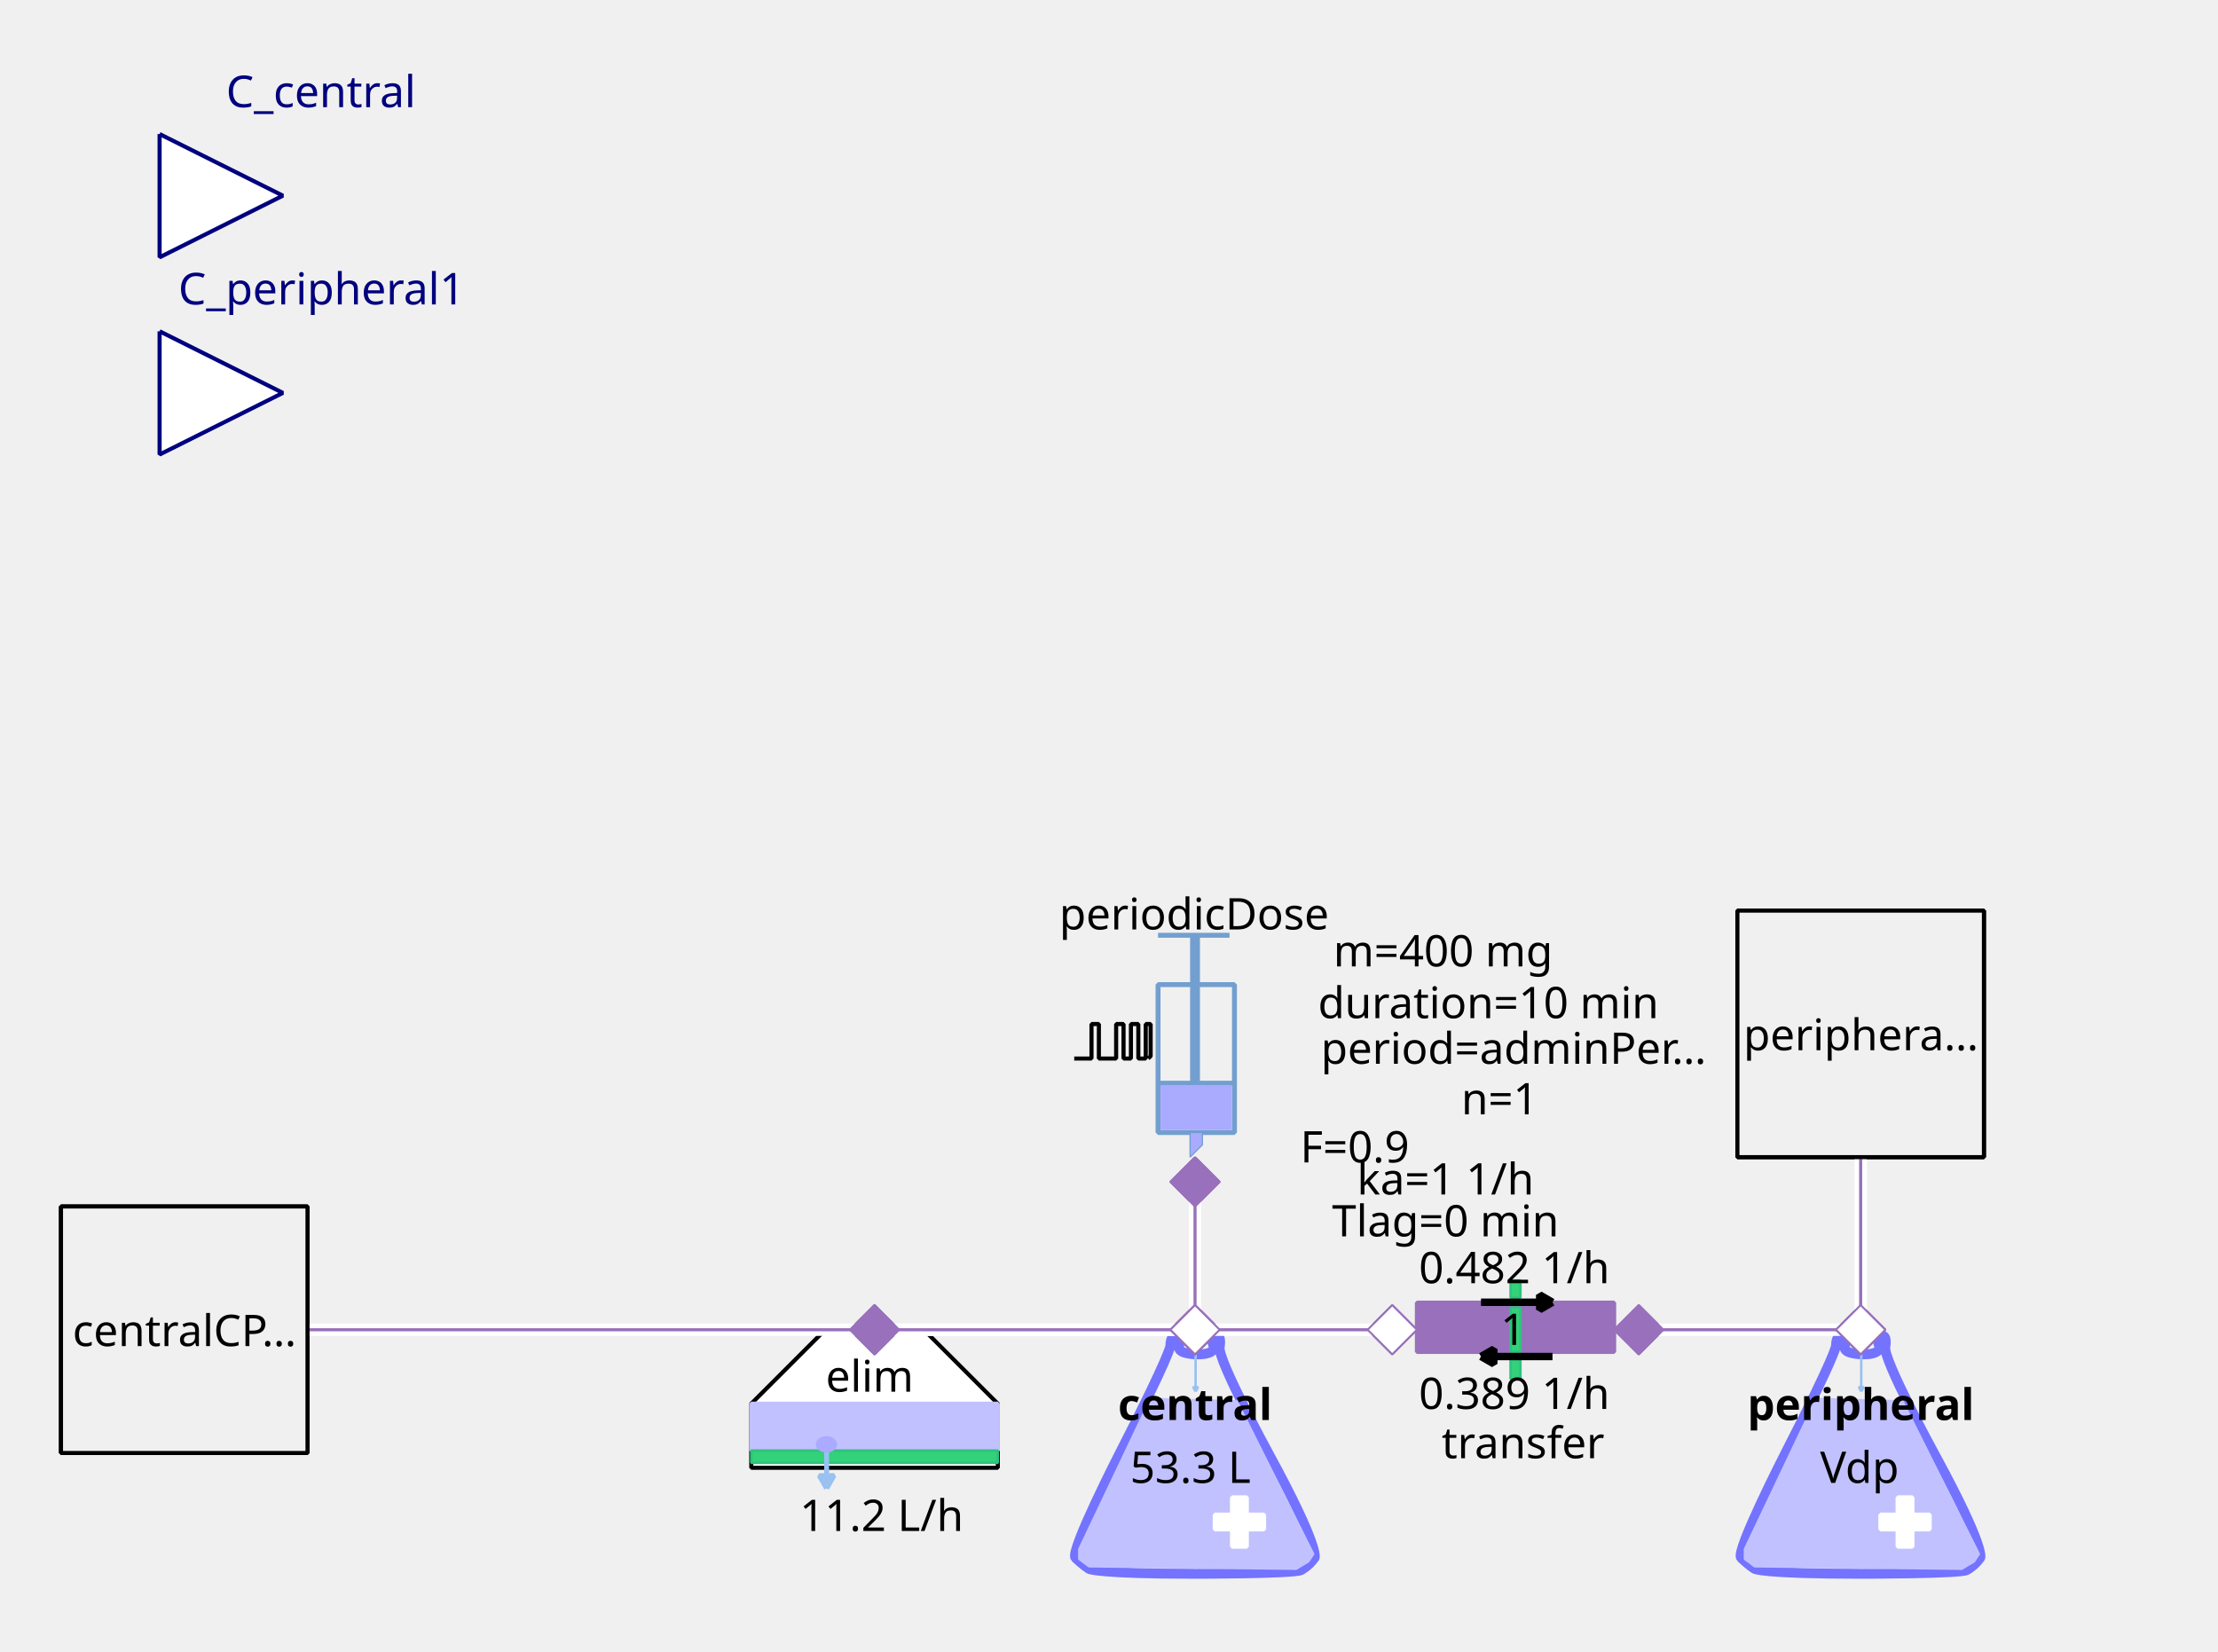
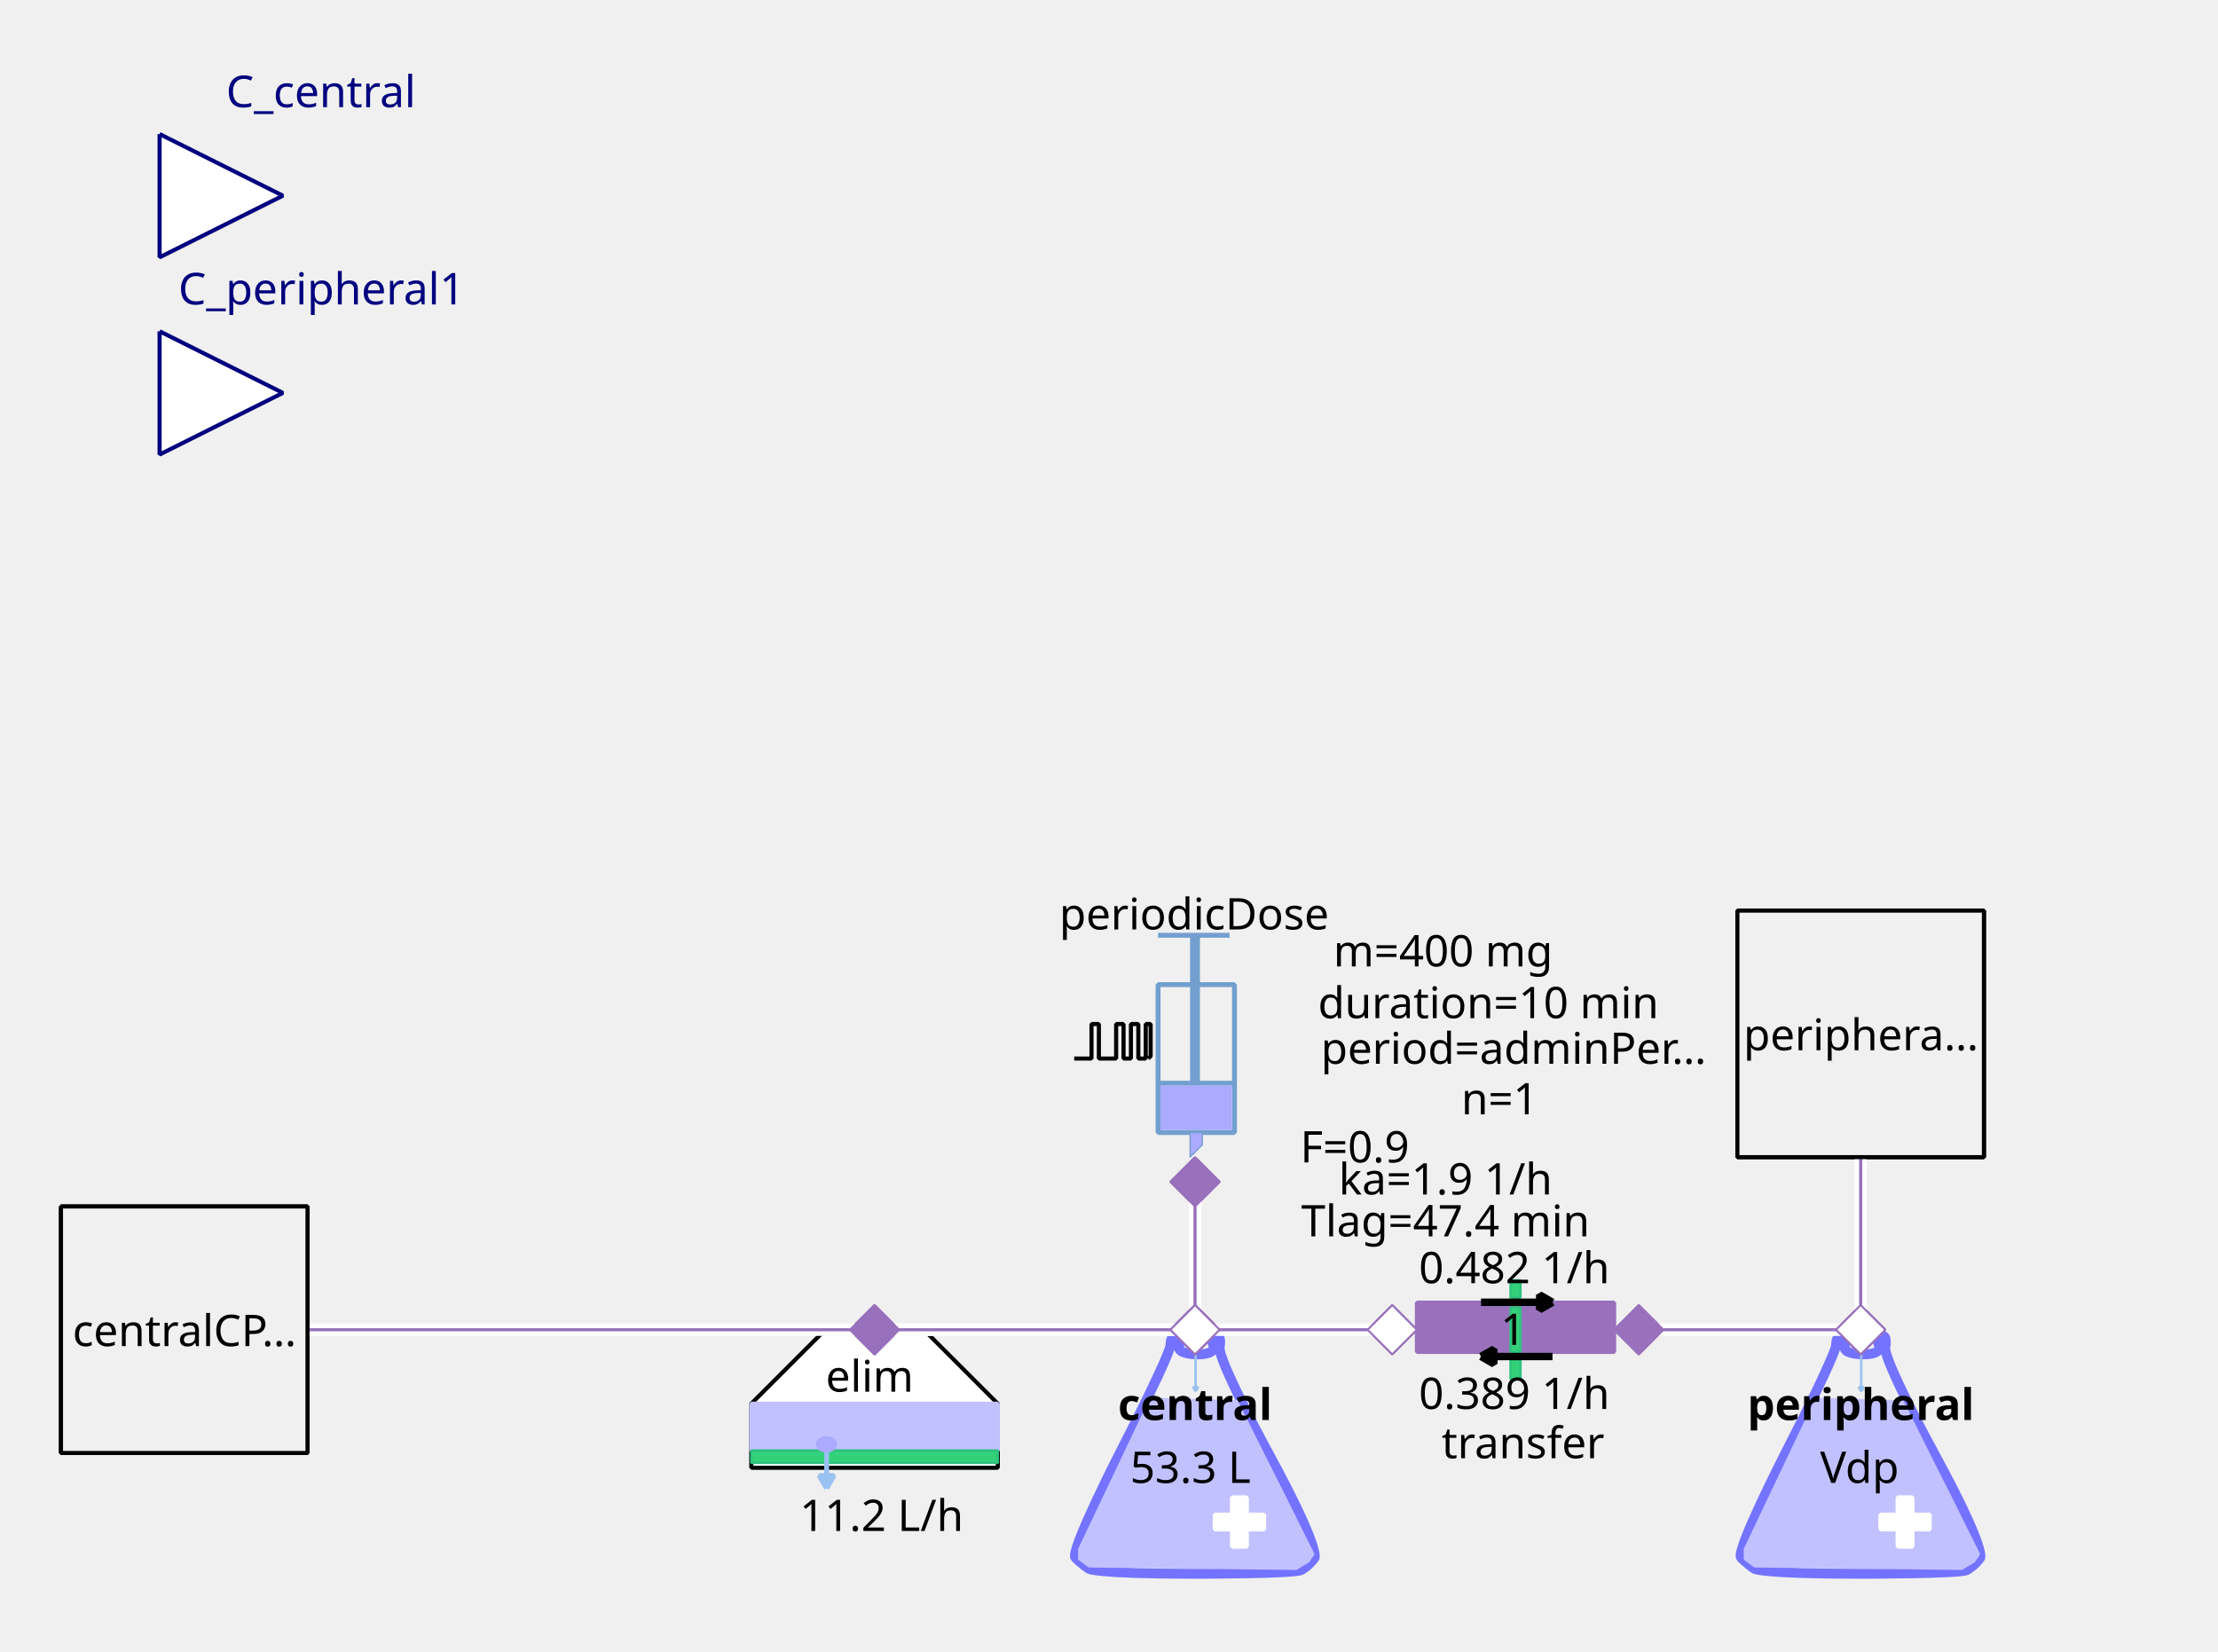
<svg xmlns="http://www.w3.org/2000/svg" width="143.581mm" height="106.892mm" viewBox="0 0 407 303" version="1.2" baseProfile="tiny">
  <defs>
</defs>
  <g fill="none" stroke="black" stroke-width="1" fill-rule="evenodd" stroke-linecap="square" stroke-linejoin="bevel">
    <g fill="none" stroke="#7373ff" stroke-opacity="1" stroke-width="8" stroke-linecap="butt" stroke-linejoin="miter" stroke-miterlimit="1" transform="matrix(0.22619,0,0,-0.22619,219.06,266.619)" font-family="Sans" font-size="10" font-weight="400" font-style="normal">
      <path vector-effect="none" fill-rule="evenodd" d="M-19,87 C-19,87 -19,80 -60,0 C-60,0 -101,-80 -96,-85 C-96,-85 -91,-90 -85,-94 C-85,-94 -79,-98 1,-98 C1,-98 81,-98 87,-95 C87,-95 93,-92 98,-85 C98,-85 103,-78 61,-1 C61,-1 19,76 21,86 C21,86 23,96 18,95 C18,95 13,94 16,87 C16,87 19,80 3,80 C3,80 -13,80 -12,86 C-12,86 -11,92 -12,94 C-12,94 -13,96 -16,95 C-16,95 -19,94 -19,87 " />
    </g>
    <g fill="#c1c1ff" fill-opacity="1" stroke="#c1c1ff" stroke-opacity="1" stroke-width="1.75" stroke-linecap="butt" stroke-linejoin="miter" stroke-miterlimit="1" transform="matrix(0.22619,0,0,-0.22619,219.06,272.5)" font-family="Sans" font-size="10" font-weight="400" font-style="normal">
      <path vector-effect="none" fill-rule="evenodd" d="M-35,70 L-93,-52 L-93,-60 L-85,-66 L83,-68 L93,-62 L97,-56 L35,68 L-35,70" />
    </g>
    <g fill="#ffffff" fill-opacity="1" stroke="#ffffff" stroke-opacity="1" stroke-width="1" stroke-linecap="butt" stroke-linejoin="miter" stroke-miterlimit="1" transform="matrix(0.22619,0,0,0.22619,227.429,279.286)" font-family="Sans" font-size="10" font-weight="400" font-style="normal">
      <rect vector-effect="non-scaling-stroke" x="-6" y="-20" width="12" height="40" />
    </g>
    <g fill="#ffffff" fill-opacity="1" stroke="#ffffff" stroke-opacity="1" stroke-width="1" stroke-linecap="butt" stroke-linejoin="miter" stroke-miterlimit="1" transform="matrix(0,0.22619,-0.22619,0,227.429,279.286)" font-family="Sans" font-size="10" font-weight="400" font-style="normal">
      <rect vector-effect="non-scaling-stroke" x="-6" y="-20" width="12" height="40" />
    </g>
    <g fill="none" stroke="#99c1f1" stroke-opacity="1" stroke-width="2" stroke-linecap="butt" stroke-linejoin="miter" stroke-miterlimit="1" transform="matrix(0.22619,0,0,-0.22619,219.392,251.697)" font-family="Sans" font-size="10" font-weight="400" font-style="normal">
      <path vector-effect="none" fill-rule="evenodd" d="M0,16 L0,-16" />
    </g>
    <g fill="#99c1f1" fill-opacity="1" stroke="#99c1f1" stroke-opacity="1" stroke-width="2" stroke-linecap="butt" stroke-linejoin="miter" stroke-miterlimit="1" transform="matrix(0.22619,0,0,-0.22619,219.392,251.697)" font-family="Sans" font-size="10" font-weight="400" font-style="normal">
      <path vector-effect="none" fill-rule="evenodd" d="M0,-16 L2,-12.536 L-2,-12.536 L0,-16" />
    </g>
    <g fill="none" stroke="#000000" stroke-opacity="1" stroke-width="1" stroke-linecap="butt" stroke-linejoin="miter" stroke-miterlimit="1" transform="matrix(1,0,0,1,219.286,257.571)" font-family="Noto Sans" font-size="8" font-weight="700" font-style="normal">
      <text fill="#000000" fill-opacity="1" stroke="none" xml:space="preserve" x="-14.141" y="3" font-family="Noto Sans" font-size="8" font-weight="700" font-style="normal">central</text>
    </g>
    <g fill="none" stroke="#000000" stroke-opacity="1" stroke-width="1" stroke-linecap="butt" stroke-linejoin="miter" stroke-miterlimit="1" transform="matrix(1,0,0,1,219.06,269.107)" font-family="Noto Sans" font-size="8" font-weight="400" font-style="normal">
      <text fill="#000000" fill-opacity="1" stroke="none" xml:space="preserve" x="-0.606" y="3" font-family="Noto Sans" font-size="8" font-weight="400" font-style="normal" text-anchor="middle">53.3 L</text>
    </g>
    <g fill="#ffffff" fill-opacity="1" stroke="#9870bb" stroke-opacity="1" stroke-width="8" stroke-linecap="butt" stroke-linejoin="miter" stroke-miterlimit="1" transform="matrix(0.0452381,0,0,-0.0452381,219.286,244)" font-family="Sans" font-size="10" font-weight="400" font-style="normal">
      <path vector-effect="none" fill-rule="evenodd" d="M-100,0 L0,100 L100,0 L0,-100 L-100,0" />
    </g>
    <g fill="#ffffff" fill-opacity="1" stroke="#000000" stroke-opacity="1" stroke-width="1" stroke-linecap="butt" stroke-linejoin="miter" stroke-miterlimit="1" transform="matrix(0.22619,0,0,-0.22619,160.476,266.619)" font-family="Sans" font-size="10" font-weight="400" font-style="normal">
      <path vector-effect="non-scaling-stroke" fill-rule="evenodd" d="M-40,100 L40,100 L100,40 L100,-12 L80,-12 L-76,-12 L-100,-12 L-100,40 L-100,40 L-40,100" />
    </g>
    <g fill="none" stroke="#000000" stroke-opacity="1" stroke-width="1" stroke-linecap="butt" stroke-linejoin="miter" stroke-miterlimit="1" transform="matrix(1,0,0,1,159.571,252.369)" font-family="Noto Sans" font-size="8" font-weight="400" font-style="normal">
      <text fill="#000000" fill-opacity="1" stroke="none" xml:space="preserve" x="-8.047" y="3" font-family="Noto Sans" font-size="8" font-weight="400" font-style="normal">elim</text>
    </g>
    <g fill="#c1c1ff" fill-opacity="1" stroke="#c1c1ff" stroke-opacity="1" stroke-width="1" stroke-linecap="butt" stroke-linejoin="miter" stroke-miterlimit="1" transform="matrix(0.22619,0,0,0.22619,160.476,261.869)" font-family="Sans" font-size="10" font-weight="400" font-style="normal">
      <rect vector-effect="non-scaling-stroke" x="-100" y="-19" width="200" height="38" />
    </g>
    <g fill="#33d17a" fill-opacity="1" stroke="#2ec27e" stroke-opacity="1" stroke-width="2" stroke-linecap="butt" stroke-linejoin="miter" stroke-miterlimit="1" transform="matrix(0.22619,0,0,0.22619,160.476,267.298)" font-family="Sans" font-size="10" font-weight="400" font-style="normal">
      <rect x="-100" y="-5" width="200" height="10" />
    </g>
    <g fill="none" stroke="#99c1f1" stroke-opacity="1" stroke-width="4" stroke-linecap="butt" stroke-linejoin="miter" stroke-miterlimit="1" transform="matrix(0.22619,0,0,-0.22619,151.683,269.496)" font-family="Sans" font-size="10" font-weight="400" font-style="normal">
      <path vector-effect="none" fill-rule="evenodd" d="M0,16 L0,-16" />
    </g>
    <g fill="#99c1f1" fill-opacity="1" stroke="#99c1f1" stroke-opacity="1" stroke-width="4" stroke-linecap="butt" stroke-linejoin="miter" stroke-miterlimit="1" transform="matrix(0.22619,0,0,-0.22619,151.683,269.496)" font-family="Sans" font-size="10" font-weight="400" font-style="normal">
      <path vector-effect="none" fill-rule="evenodd" d="M0,-16 L6,-5.608 L-6,-5.608 L0,-16" />
    </g>
    <g fill="#aaaaff" fill-opacity="1" stroke="#aaaaff" stroke-opacity="1" stroke-width="1" stroke-linecap="butt" stroke-linejoin="miter" stroke-miterlimit="1" transform="matrix(0.22619,0,0,-0.22619,151.655,265.036)" font-family="Sans" font-size="10" font-weight="400" font-style="normal">
      <path vector-effect="non-scaling-stroke" fill-rule="evenodd" d="M7,0 C7,-2.761 3.866,-5 0,-5 C-3.866,-5 -7,-2.761 -7,0 C-7,2.761 -3.866,5 0,5 C3.866,5 7,2.761 7,0 " />
    </g>
    <g fill="none" stroke="#000000" stroke-opacity="1" stroke-width="1" stroke-linecap="butt" stroke-linejoin="miter" stroke-miterlimit="1" transform="matrix(1,0,0,1,161.155,277.929)" font-family="Noto Sans" font-size="8" font-weight="400" font-style="normal">
      <text fill="#000000" fill-opacity="1" stroke="none" xml:space="preserve" x="0.613" y="3" font-family="Noto Sans" font-size="8" font-weight="400" font-style="normal" text-anchor="middle">11.2 L/h</text>
    </g>
    <g fill="#9870bb" fill-opacity="1" stroke="#9870bb" stroke-opacity="1" stroke-width="8" stroke-linecap="butt" stroke-linejoin="miter" stroke-miterlimit="1" transform="matrix(0.0452381,0,0,-0.0452381,160.476,244)" font-family="Sans" font-size="10" font-weight="400" font-style="normal">
      <path vector-effect="none" fill-rule="evenodd" d="M-100,0 L0,100 L100,0 L0,-100 L-100,0" />
    </g>
    <g fill="none" stroke="#729fcf" stroke-opacity="1" stroke-width="4" stroke-linecap="butt" stroke-linejoin="miter" stroke-miterlimit="1" transform="matrix(0.22619,0,0,0.22619,215.214,195.595)" font-family="Sans" font-size="10" font-weight="400" font-style="normal">
      <rect x="-12" y="-66" width="62" height="120" />
    </g>
    <g fill="none" stroke="#729fcf" stroke-opacity="1" stroke-width="8" stroke-linecap="butt" stroke-linejoin="miter" stroke-miterlimit="1" transform="matrix(0.22619,0,0,-0.22619,219.286,176.369)" font-family="Sans" font-size="10" font-weight="400" font-style="normal">
      <path vector-effect="none" fill-rule="evenodd" d="M0,21 L0,-99" />
    </g>
    <g fill="none" stroke="#729fcf" stroke-opacity="1" stroke-width="4" stroke-linecap="butt" stroke-linejoin="miter" stroke-miterlimit="1" transform="matrix(0.22619,0,0,-0.22619,219.06,171.619)" font-family="Sans" font-size="10" font-weight="400" font-style="normal">
      <path vector-effect="none" fill-rule="evenodd" d="M-29,0 L29,0" />
    </g>
    <g fill="none" stroke="#729fcf" stroke-opacity="1" stroke-width="4" stroke-linecap="butt" stroke-linejoin="miter" stroke-miterlimit="1" transform="matrix(0.22619,0,0,-0.22619,219.512,198.762)" font-family="Sans" font-size="10" font-weight="400" font-style="normal">
      <path vector-effect="none" fill-rule="evenodd" d="M-31,0 L31,0" />
    </g>
    <g fill="#aaaaff" fill-opacity="1" stroke="none" transform="matrix(0.22619,0,0,0.22619,219.512,203.286)" font-family="Sans" font-size="10" font-weight="400" font-style="normal">
      <rect vector-effect="non-scaling-stroke" x="-29" y="-18" width="58" height="36" />
    </g>
    <g fill="none" stroke="#000000" stroke-opacity="1" stroke-width="1" stroke-linecap="butt" stroke-linejoin="miter" stroke-miterlimit="1" transform="matrix(1,0,0,1,219.06,167.548)" font-family="Noto Sans" font-size="8" font-weight="400" font-style="normal">
      <text fill="#000000" fill-opacity="1" stroke="none" xml:space="preserve" x="-24.688" y="3" font-family="Noto Sans" font-size="8" font-weight="400" font-style="normal">periodicDose</text>
    </g>
    <g fill="#aaaaff" fill-opacity="1" stroke="#729fcf" stroke-opacity="1" stroke-width="1" stroke-linecap="butt" stroke-linejoin="miter" stroke-miterlimit="1" transform="matrix(0.22619,0,0,-0.22619,218.833,210.071)" font-family="Sans" font-size="10" font-weight="400" font-style="normal">
      <path vector-effect="none" fill-rule="evenodd" d="M-2,10 L-2,-10 L8,0 L8,10 L-2,10" />
    </g>
    <g fill="none" stroke="#000000" stroke-opacity="1" stroke-width="1" stroke-linecap="butt" stroke-linejoin="miter" stroke-miterlimit="1" transform="matrix(1,0,0,1,277.869,174.333)" font-family="Noto Sans" font-size="8" font-weight="400" font-style="normal">
      <text fill="#000000" fill-opacity="1" stroke="none" xml:space="preserve" x="-13.073" y="3" font-family="Noto Sans" font-size="8" font-weight="400" font-style="normal" text-anchor="middle">m=400 mg</text>
    </g>
    <g fill="none" stroke="#000000" stroke-opacity="1" stroke-width="1" stroke-linecap="butt" stroke-linejoin="miter" stroke-miterlimit="1" transform="matrix(1,0,0,1,278.774,192.202)" font-family="Noto Sans" font-size="8" font-weight="400" font-style="normal">
      <text fill="#000000" fill-opacity="1" stroke="none" xml:space="preserve" x="-36.406" y="3" font-family="Noto Sans" font-size="8" font-weight="400" font-style="normal">period=adminPer…</text>
    </g>
    <g fill="none" stroke="#000000" stroke-opacity="1" stroke-width="1" stroke-linecap="butt" stroke-linejoin="miter" stroke-miterlimit="1" transform="matrix(1,0,0,1,277.869,183.833)" font-family="Noto Sans" font-size="8" font-weight="400" font-style="normal">
      <text fill="#000000" fill-opacity="1" stroke="none" xml:space="preserve" x="-4.753" y="3" font-family="Noto Sans" font-size="8" font-weight="400" font-style="normal" text-anchor="middle">duration=10 min</text>
    </g>
    <g fill="none" stroke="#000000" stroke-opacity="1" stroke-width="1" stroke-linecap="butt" stroke-linejoin="miter" stroke-miterlimit="1" transform="matrix(1,0,0,1,278.548,201.476)" font-family="Noto Sans" font-size="8" font-weight="400" font-style="normal">
      <text fill="#000000" fill-opacity="1" stroke="none" xml:space="preserve" x="-3.361" y="3" font-family="Noto Sans" font-size="8" font-weight="400" font-style="normal" text-anchor="middle">n=1</text>
    </g>
    <g fill="none" stroke="#000000" stroke-opacity="1" stroke-width="1" stroke-linecap="butt" stroke-linejoin="miter" stroke-miterlimit="1" transform="matrix(1,0,0,1,270.179,210.298)" font-family="Noto Sans" font-size="8" font-weight="400" font-style="normal">
      <text fill="#000000" fill-opacity="1" stroke="none" xml:space="preserve" x="-21.572" y="3" font-family="Noto Sans" font-size="8" font-weight="400" font-style="normal" text-anchor="middle">F=0.9</text>
    </g>
    <g fill="none" stroke="#000000" stroke-opacity="1" stroke-width="1" stroke-linecap="butt" stroke-linejoin="miter" stroke-miterlimit="1" transform="matrix(0.22619,0,0,-0.22619,204.131,191.118)" font-family="Sans" font-size="10" font-weight="400" font-style="normal">
      <path vector-effect="non-scaling-stroke" fill-rule="evenodd" d="M-31,-13.793 L-17,-13.793 L-17,14.207 L-11,14.207 L-11,-13.793 L3,-13.793 L3,14.207 L9,14.207 L9,-13.793 L15,-13.793 L15,14.207 L21,14.207 L21,-13.793 L27,-13.793 L27,14.207 L31,14.207 L31,-11.793 L29,-13.793" />
    </g>
    <g fill="none" stroke="#000000" stroke-opacity="1" stroke-width="1" stroke-linecap="butt" stroke-linejoin="miter" stroke-miterlimit="1" transform="matrix(1,0,0,1,270.179,216.179)" font-family="Noto Sans" font-size="8" font-weight="400" font-style="normal">
-       <text fill="#000000" fill-opacity="1" stroke="none" xml:space="preserve" x="-4.932" y="3" font-family="Noto Sans" font-size="8" font-weight="400" font-style="normal" text-anchor="middle">ka=1 1/h</text>
+       <text fill="#000000" fill-opacity="1" stroke="none" xml:space="preserve" x="-4.932" y="3" font-family="Noto Sans" font-size="8" font-weight="400" font-style="normal" text-anchor="middle">ka=1.9 1/h</text>
    </g>
    <g fill="none" stroke="#000000" stroke-opacity="1" stroke-width="1" stroke-linecap="butt" stroke-linejoin="miter" stroke-miterlimit="1" transform="matrix(1,0,0,1,270.179,223.869)" font-family="Noto Sans" font-size="8" font-weight="400" font-style="normal">
-       <text fill="#000000" fill-opacity="1" stroke="none" xml:space="preserve" x="-4.932" y="3" font-family="Noto Sans" font-size="8" font-weight="400" font-style="normal" text-anchor="middle">Tlag=0 min</text>
+       <text fill="#000000" fill-opacity="1" stroke="none" xml:space="preserve" x="-4.932" y="3" font-family="Noto Sans" font-size="8" font-weight="400" font-style="normal" text-anchor="middle">Tlag=47.4 min</text>
    </g>
    <g fill="#9870bb" fill-opacity="1" stroke="#9870bb" stroke-opacity="1" stroke-width="8" stroke-linecap="butt" stroke-linejoin="miter" stroke-miterlimit="1" transform="matrix(0,0.0452381,0.0452381,0,219.286,216.857)" font-family="Sans" font-size="10" font-weight="400" font-style="normal">
      <path vector-effect="none" fill-rule="evenodd" d="M-100,0 L0,100 L100,0 L0,-100 L-100,0" />
    </g>
    <g fill="#ffffff" fill-opacity="1" stroke="#00007f" stroke-opacity="1" stroke-width="1" stroke-linecap="butt" stroke-linejoin="miter" stroke-miterlimit="1" transform="matrix(0.22619,0,0,-0.22619,51.9048,35.9048)" font-family="Sans" font-size="10" font-weight="400" font-style="normal">
      <path vector-effect="non-scaling-stroke" fill-rule="evenodd" d="M-100,50 L0,0 L-100,-50 L-100,50" />
    </g>
    <g fill="none" stroke="#00007f" stroke-opacity="1" stroke-width="1" stroke-linecap="butt" stroke-linejoin="miter" stroke-miterlimit="1" transform="matrix(1,0,0,1,51.9048,-2.54762)" font-family="Noto Sans" font-size="8.078" font-weight="400" font-style="normal">
      <text fill="#00007f" fill-opacity="1" stroke="none" xml:space="preserve" x="-10.422" y="22.219" font-family="Noto Sans" font-size="8.078" font-weight="400" font-style="normal">C_central</text>
    </g>
    <g fill="#f0f0f0" fill-opacity="1" stroke="#000000" stroke-opacity="1" stroke-width="1" stroke-linecap="butt" stroke-linejoin="miter" stroke-miterlimit="1" transform="matrix(0.22619,0,0,-0.22619,33.8095,244)" font-family="Sans" font-size="10" font-weight="400" font-style="normal">
      <rect vector-effect="non-scaling-stroke" x="-100" y="-100" width="200" height="200" />
    </g>
    <g fill="none" stroke="#000000" stroke-opacity="1" stroke-width="1" stroke-linecap="butt" stroke-linejoin="miter" stroke-miterlimit="1" transform="matrix(1,0,0,1,33.8095,244)" font-family="Noto Sans" font-size="8" font-weight="400" font-style="normal">
      <text fill="#000000" fill-opacity="1" stroke="none" xml:space="preserve" x="-20.484" y="3" font-family="Noto Sans" font-size="8" font-weight="400" font-style="normal">centralCP…</text>
    </g>
    <g fill="#9870bb" fill-opacity="1" stroke="#9870bb" stroke-opacity="1" stroke-width="1" stroke-linecap="butt" stroke-linejoin="miter" stroke-miterlimit="1" transform="matrix(-0.22619,0,0,-0.22619,278.095,243.548)" font-family="Sans" font-size="10" font-weight="400" font-style="normal">
      <rect vector-effect="non-scaling-stroke" x="-80" y="-20" width="160" height="40" />
    </g>
    <g fill="#33d17a" fill-opacity="1" stroke="#2ec27e" stroke-opacity="1" stroke-width="2" stroke-linecap="butt" stroke-linejoin="miter" stroke-miterlimit="1" transform="matrix(0,-0.22619,0.22619,0,278.095,244)" font-family="Sans" font-size="10" font-weight="400" font-style="normal">
      <rect x="-18" y="-4" width="36" height="8" />
    </g>
    <g fill="none" stroke="#000000" stroke-opacity="1" stroke-width="1" stroke-linecap="butt" stroke-linejoin="miter" stroke-miterlimit="1" transform="matrix(1,0,0,1,279.452,264.583)" font-family="Noto Sans" font-size="8" font-weight="400" font-style="normal">
      <text fill="#000000" fill-opacity="1" stroke="none" xml:space="preserve" x="-14.906" y="3" font-family="Noto Sans" font-size="8" font-weight="400" font-style="normal">transfer</text>
    </g>
    <g fill="#33d17a" fill-opacity="1" stroke="#2ec27e" stroke-opacity="1" stroke-width="2" stroke-linecap="butt" stroke-linejoin="miter" stroke-miterlimit="1" transform="matrix(0,-0.22619,0.22619,0,278.095,236.536)" font-family="Sans" font-size="10" font-weight="400" font-style="normal">
      <rect x="-7" y="-4" width="14" height="8" />
    </g>
    <g fill="#33d17a" fill-opacity="1" stroke="#2ec27e" stroke-opacity="1" stroke-width="2" stroke-linecap="butt" stroke-linejoin="miter" stroke-miterlimit="1" transform="matrix(0,-0.22619,0.22619,0,278.095,251.238)" font-family="Sans" font-size="10" font-weight="400" font-style="normal">
      <rect x="-8" y="-4" width="16" height="8" />
    </g>
    <g fill="none" stroke="#000000" stroke-opacity="1" stroke-width="1" stroke-linecap="butt" stroke-linejoin="miter" stroke-miterlimit="1" transform="matrix(1,0,0,1,274.024,246.94)" font-family="Noto Sans" font-size="8" font-weight="400" font-style="normal">
      <text fill="#000000" fill-opacity="1" stroke="none" xml:space="preserve" x="1.328" y="-0.156" font-family="Noto Sans" font-size="8" font-weight="400" font-style="normal">1</text>
    </g>
    <g fill="none" stroke="#000000" stroke-opacity="1" stroke-width="1" stroke-linecap="butt" stroke-linejoin="miter" stroke-miterlimit="1" transform="matrix(1,0,0,1,278.321,232.464)" font-family="Noto Sans" font-size="8" font-weight="400" font-style="normal">
      <text fill="#000000" fill-opacity="1" stroke="none" xml:space="preserve" x="-0.447" y="3" font-family="Noto Sans" font-size="8" font-weight="400" font-style="normal" text-anchor="middle">0.482 1/h</text>
    </g>
    <g fill="none" stroke="#000000" stroke-opacity="1" stroke-width="1" stroke-linecap="butt" stroke-linejoin="miter" stroke-miterlimit="1" transform="matrix(1,0,0,1,278.321,255.536)" font-family="Noto Sans" font-size="8" font-weight="400" font-style="normal">
      <text fill="#000000" fill-opacity="1" stroke="none" xml:space="preserve" x="-0.447" y="3" font-family="Noto Sans" font-size="8" font-weight="400" font-style="normal" text-anchor="middle">0.389 1/h</text>
    </g>
    <g fill="#000000" fill-opacity="1" stroke="#000000" stroke-opacity="1" stroke-width="6" stroke-linecap="butt" stroke-linejoin="miter" stroke-miterlimit="1" transform="matrix(0,-0.22619,-0.22619,0,276.738,248.911)" font-family="Sans" font-size="10" font-weight="400" font-style="normal">
      <path vector-effect="none" fill-rule="evenodd" d="M0,22 L-6,11.608 L6,11.608 L0,22" />
    </g>
    <g fill="none" stroke="#000000" stroke-opacity="1" stroke-width="6" stroke-linecap="butt" stroke-linejoin="miter" stroke-miterlimit="1" transform="matrix(0,-0.22619,-0.22619,0,276.738,248.911)" font-family="Sans" font-size="10" font-weight="400" font-style="normal">
      <path vector-effect="none" fill-rule="evenodd" d="M0,22 L0,-36" />
    </g>
    <g fill="#000000" fill-opacity="1" stroke="#000000" stroke-opacity="1" stroke-width="6" stroke-linecap="butt" stroke-linejoin="miter" stroke-miterlimit="1" transform="matrix(0,0.22619,0.22619,0,279.905,238.958)" font-family="Sans" font-size="10" font-weight="400" font-style="normal">
      <path vector-effect="none" fill-rule="evenodd" d="M0,22 L-6,11.608 L6,11.608 L0,22" />
    </g>
    <g fill="none" stroke="#000000" stroke-opacity="1" stroke-width="6" stroke-linecap="butt" stroke-linejoin="miter" stroke-miterlimit="1" transform="matrix(0,0.22619,0.22619,0,279.905,238.958)" font-family="Sans" font-size="10" font-weight="400" font-style="normal">
      <path vector-effect="none" fill-rule="evenodd" d="M0,22 L0,-36" />
    </g>
    <g fill="#ffffff" fill-opacity="1" stroke="#9870bb" stroke-opacity="1" stroke-width="8" stroke-linecap="butt" stroke-linejoin="miter" stroke-miterlimit="1" transform="matrix(-0.0452381,0,0,0.0452381,255.476,244)" font-family="Sans" font-size="10" font-weight="400" font-style="normal">
      <path vector-effect="none" fill-rule="evenodd" d="M-100,0 L0,100 L100,0 L0,-100 L-100,0" />
    </g>
    <g fill="#9870bb" fill-opacity="1" stroke="#9870bb" stroke-opacity="1" stroke-width="8" stroke-linecap="butt" stroke-linejoin="miter" stroke-miterlimit="1" transform="matrix(-0.0452381,0,0,0.0452381,300.714,244)" font-family="Sans" font-size="10" font-weight="400" font-style="normal">
      <path vector-effect="none" fill-rule="evenodd" d="M-100,0 L0,100 L100,0 L0,-100 L-100,0" />
    </g>
    <g fill="none" stroke="#7373ff" stroke-opacity="1" stroke-width="8" stroke-linecap="butt" stroke-linejoin="miter" stroke-miterlimit="1" transform="matrix(0.22619,0,0,-0.22619,341.202,266.619)" font-family="Sans" font-size="10" font-weight="400" font-style="normal">
      <path vector-effect="none" fill-rule="evenodd" d="M-19,87 C-19,87 -19,80 -60,0 C-60,0 -101,-80 -96,-85 C-96,-85 -91,-90 -85,-94 C-85,-94 -79,-98 1,-98 C1,-98 81,-98 87,-95 C87,-95 93,-92 98,-85 C98,-85 103,-78 61,-1 C61,-1 19,76 21,86 C21,86 23,96 18,95 C18,95 13,94 16,87 C16,87 19,80 3,80 C3,80 -13,80 -12,86 C-12,86 -11,92 -12,94 C-12,94 -13,96 -16,95 C-16,95 -19,94 -19,87 " />
    </g>
    <g fill="#c1c1ff" fill-opacity="1" stroke="#c1c1ff" stroke-opacity="1" stroke-width="1.75" stroke-linecap="butt" stroke-linejoin="miter" stroke-miterlimit="1" transform="matrix(0.22619,0,0,-0.22619,341.202,272.5)" font-family="Sans" font-size="10" font-weight="400" font-style="normal">
      <path vector-effect="none" fill-rule="evenodd" d="M-35,70 L-93,-52 L-93,-60 L-85,-66 L83,-68 L93,-62 L97,-56 L35,68 L-35,70" />
    </g>
    <g fill="#ffffff" fill-opacity="1" stroke="#ffffff" stroke-opacity="1" stroke-width="1" stroke-linecap="butt" stroke-linejoin="miter" stroke-miterlimit="1" transform="matrix(0.22619,0,0,0.22619,349.571,279.286)" font-family="Sans" font-size="10" font-weight="400" font-style="normal">
      <rect vector-effect="non-scaling-stroke" x="-6" y="-20" width="12" height="40" />
    </g>
    <g fill="#ffffff" fill-opacity="1" stroke="#ffffff" stroke-opacity="1" stroke-width="1" stroke-linecap="butt" stroke-linejoin="miter" stroke-miterlimit="1" transform="matrix(0,0.22619,-0.22619,0,349.571,279.286)" font-family="Sans" font-size="10" font-weight="400" font-style="normal">
      <rect vector-effect="non-scaling-stroke" x="-6" y="-20" width="12" height="40" />
    </g>
    <g fill="none" stroke="#99c1f1" stroke-opacity="1" stroke-width="2" stroke-linecap="butt" stroke-linejoin="miter" stroke-miterlimit="1" transform="matrix(0.22619,0,0,-0.22619,341.535,251.697)" font-family="Sans" font-size="10" font-weight="400" font-style="normal">
      <path vector-effect="none" fill-rule="evenodd" d="M0,16 L0,-16" />
    </g>
    <g fill="#99c1f1" fill-opacity="1" stroke="#99c1f1" stroke-opacity="1" stroke-width="2" stroke-linecap="butt" stroke-linejoin="miter" stroke-miterlimit="1" transform="matrix(0.22619,0,0,-0.22619,341.535,251.697)" font-family="Sans" font-size="10" font-weight="400" font-style="normal">
      <path vector-effect="none" fill-rule="evenodd" d="M0,-16 L2,-12.536 L-2,-12.536 L0,-16" />
    </g>
    <g fill="none" stroke="#000000" stroke-opacity="1" stroke-width="1" stroke-linecap="butt" stroke-linejoin="miter" stroke-miterlimit="1" transform="matrix(1,0,0,1,341.429,257.571)" font-family="Noto Sans" font-size="8" font-weight="700" font-style="normal">
      <text fill="#000000" fill-opacity="1" stroke="none" xml:space="preserve" x="-20.797" y="3" font-family="Noto Sans" font-size="8" font-weight="700" font-style="normal">peripheral</text>
    </g>
    <g fill="none" stroke="#000000" stroke-opacity="1" stroke-width="1" stroke-linecap="butt" stroke-linejoin="miter" stroke-miterlimit="1" transform="matrix(1,0,0,1,341.202,269.107)" font-family="Noto Sans" font-size="8" font-weight="400" font-style="normal">
      <text fill="#000000" fill-opacity="1" stroke="none" xml:space="preserve" x="-7.219" y="3" font-family="Noto Sans" font-size="8" font-weight="400" font-style="normal">Vdp</text>
    </g>
    <g fill="#ffffff" fill-opacity="1" stroke="#9870bb" stroke-opacity="1" stroke-width="8" stroke-linecap="butt" stroke-linejoin="miter" stroke-miterlimit="1" transform="matrix(0.0452381,0,0,-0.0452381,341.429,244)" font-family="Sans" font-size="10" font-weight="400" font-style="normal">
      <path vector-effect="none" fill-rule="evenodd" d="M-100,0 L0,100 L100,0 L0,-100 L-100,0" />
    </g>
    <g fill="#f0f0f0" fill-opacity="1" stroke="#000000" stroke-opacity="1" stroke-width="1" stroke-linecap="butt" stroke-linejoin="miter" stroke-miterlimit="1" transform="matrix(0.22619,0,0,-0.22619,341.429,189.714)" font-family="Sans" font-size="10" font-weight="400" font-style="normal">
      <rect vector-effect="non-scaling-stroke" x="-100" y="-100" width="200" height="200" />
    </g>
    <g fill="none" stroke="#000000" stroke-opacity="1" stroke-width="1" stroke-linecap="butt" stroke-linejoin="miter" stroke-miterlimit="1" transform="matrix(1,0,0,1,341.429,189.714)" font-family="Noto Sans" font-size="8" font-weight="400" font-style="normal">
      <text fill="#000000" fill-opacity="1" stroke="none" xml:space="preserve" x="-21.516" y="3" font-family="Noto Sans" font-size="8" font-weight="400" font-style="normal">periphera…</text>
    </g>
    <g fill="#ffffff" fill-opacity="1" stroke="#00007f" stroke-opacity="1" stroke-width="1" stroke-linecap="butt" stroke-linejoin="miter" stroke-miterlimit="1" transform="matrix(0.22619,0,0,-0.22619,51.9048,72.0952)" font-family="Sans" font-size="10" font-weight="400" font-style="normal">
      <path vector-effect="non-scaling-stroke" fill-rule="evenodd" d="M-100,50 L0,0 L-100,-50 L-100,50" />
    </g>
    <g fill="none" stroke="#00007f" stroke-opacity="1" stroke-width="1" stroke-linecap="butt" stroke-linejoin="miter" stroke-miterlimit="1" transform="matrix(1,0,0,1,51.9048,33.6429)" font-family="Noto Sans" font-size="8.078" font-weight="400" font-style="normal">
      <text fill="#00007f" fill-opacity="1" stroke="none" xml:space="preserve" x="-19.188" y="22.219" font-family="Noto Sans" font-size="8.078" font-weight="400" font-style="normal">C_peripheral1</text>
    </g>
    <g fill="#ffffff" fill-opacity="1" stroke="none" transform="matrix(2.2619,0,0,-2.2619,260,244)" font-family="Sans" font-size="10" font-weight="400" font-style="normal">
      <path vector-effect="none" fill-rule="nonzero" d="M-18,0.5 L-44,0.5 L-44.5,0.5 L-44.5,-0.5 L-44,-0.5 L-18,-0.5 L-17.5,-0.5 L-17.5,0.5 L-18,0.5" />
    </g>
    <g fill="none" stroke="#9870bb" stroke-opacity="1" stroke-width="0.25" stroke-linecap="butt" stroke-linejoin="miter" stroke-miterlimit="1" transform="matrix(2.2619,0,0,-2.2619,260,244)" font-family="Sans" font-size="10" font-weight="400" font-style="normal">
      <path vector-effect="none" fill-rule="evenodd" d="M-18,0 L-44,0" />
    </g>
    <g fill="#9870bb" fill-opacity="1" stroke="#9870bb" stroke-opacity="1" stroke-width="8" stroke-linecap="butt" stroke-linejoin="miter" stroke-miterlimit="1" transform="matrix(0.0452381,0,0,-0.0452381,160.476,244)" font-family="Sans" font-size="10" font-weight="400" font-style="normal">
      <path vector-effect="none" fill-rule="evenodd" d="M-100,0 L0,100 L100,0 L0,-100 L-100,0" />
    </g>
    <g fill="#ffffff" fill-opacity="1" stroke="#9870bb" stroke-opacity="1" stroke-width="8" stroke-linecap="butt" stroke-linejoin="miter" stroke-miterlimit="1" transform="matrix(0.0452381,0,0,-0.0452381,219.286,244)" font-family="Sans" font-size="10" font-weight="400" font-style="normal">
      <path vector-effect="none" fill-rule="evenodd" d="M-100,0 L0,100 L100,0 L0,-100 L-100,0" />
    </g>
    <g fill="#ffffff" fill-opacity="1" stroke="none" transform="matrix(2.2619,0,0,-2.2619,260,244)" font-family="Sans" font-size="10" font-weight="400" font-style="normal">
      <path vector-effect="none" fill-rule="nonzero" d="M-18.5,12 L-18.5,0 L-18.5,-0.5 L-17.5,-0.5 L-17.5,0 L-17.5,12 L-17.5,12.5 L-18.5,12.5 L-18.5,12" />
    </g>
    <g fill="none" stroke="#9870bb" stroke-opacity="1" stroke-width="0.25" stroke-linecap="butt" stroke-linejoin="miter" stroke-miterlimit="1" transform="matrix(2.2619,0,0,-2.2619,260,244)" font-family="Sans" font-size="10" font-weight="400" font-style="normal">
      <path vector-effect="none" fill-rule="evenodd" d="M-18,12 L-18,0" />
    </g>
    <g fill="#9870bb" fill-opacity="1" stroke="#9870bb" stroke-opacity="1" stroke-width="8" stroke-linecap="butt" stroke-linejoin="miter" stroke-miterlimit="1" transform="matrix(0,0.0452381,0.0452381,0,219.286,216.857)" font-family="Sans" font-size="10" font-weight="400" font-style="normal">
      <path vector-effect="none" fill-rule="evenodd" d="M-100,0 L0,100 L100,0 L0,-100 L-100,0" />
    </g>
    <g fill="#ffffff" fill-opacity="1" stroke="#9870bb" stroke-opacity="1" stroke-width="8" stroke-linecap="butt" stroke-linejoin="miter" stroke-miterlimit="1" transform="matrix(0.0452381,0,0,-0.0452381,219.286,244)" font-family="Sans" font-size="10" font-weight="400" font-style="normal">
      <path vector-effect="none" fill-rule="evenodd" d="M-100,0 L0,100 L100,0 L0,-100 L-100,0" />
    </g>
    <g fill="#ffffff" fill-opacity="1" stroke="none" transform="matrix(2.2619,0,0,-2.2619,260,244)" font-family="Sans" font-size="10" font-weight="400" font-style="normal">
      <path vector-effect="none" fill-rule="nonzero" d="M-18,0.5 L-100,0.5 L-100.5,0.5 L-100.5,-0.5 L-100,-0.5 L-18,-0.5 L-17.5,-0.5 L-17.5,0.5 L-18,0.5" />
    </g>
    <g fill="none" stroke="#9870bb" stroke-opacity="1" stroke-width="0.25" stroke-linecap="butt" stroke-linejoin="miter" stroke-miterlimit="1" transform="matrix(2.2619,0,0,-2.2619,260,244)" font-family="Sans" font-size="10" font-weight="400" font-style="normal">
      <path vector-effect="none" fill-rule="evenodd" d="M-18,0 L-100,0" />
    </g>
    <g fill="#f0f0f0" fill-opacity="1" stroke="#000000" stroke-opacity="1" stroke-width="1" stroke-linecap="butt" stroke-linejoin="miter" stroke-miterlimit="1" transform="matrix(0.22619,0,0,-0.22619,33.8095,244)" font-family="Sans" font-size="10" font-weight="400" font-style="normal">
      <rect vector-effect="non-scaling-stroke" x="-100" y="-100" width="200" height="200" />
    </g>
    <g fill="none" stroke="#000000" stroke-opacity="1" stroke-width="1" stroke-linecap="butt" stroke-linejoin="miter" stroke-miterlimit="1" transform="matrix(1,0,0,1,33.8095,244)" font-family="Noto Sans" font-size="8" font-weight="400" font-style="normal">
      <text fill="#000000" fill-opacity="1" stroke="none" xml:space="preserve" x="-20.484" y="3" font-family="Noto Sans" font-size="8" font-weight="400" font-style="normal">centralCP…</text>
    </g>
    <g fill="#9870bb" fill-opacity="1" stroke="#9870bb" stroke-opacity="1" stroke-width="8" stroke-linecap="butt" stroke-linejoin="miter" stroke-miterlimit="1" transform="matrix(0.0452381,0,0,-0.0452381,160.476,244)" font-family="Sans" font-size="10" font-weight="400" font-style="normal">
      <path vector-effect="none" fill-rule="evenodd" d="M-100,0 L0,100 L100,0 L0,-100 L-100,0" />
    </g>
    <g fill="#ffffff" fill-opacity="1" stroke="#9870bb" stroke-opacity="1" stroke-width="8" stroke-linecap="butt" stroke-linejoin="miter" stroke-miterlimit="1" transform="matrix(0.0452381,0,0,-0.0452381,219.286,244)" font-family="Sans" font-size="10" font-weight="400" font-style="normal">
      <path vector-effect="none" fill-rule="evenodd" d="M-100,0 L0,100 L100,0 L0,-100 L-100,0" />
    </g>
    <g fill="#ffffff" fill-opacity="1" stroke="none" transform="matrix(2.2619,0,0,-2.2619,260,244)" font-family="Sans" font-size="10" font-weight="400" font-style="normal">
      <path vector-effect="none" fill-rule="nonzero" d="M-2,0.5 L-18,0.5 L-18.5,0.5 L-18.5,-0.5 L-18,-0.5 L-2,-0.5 L-1.5,-0.5 L-1.5,0.5 L-2,0.5" />
    </g>
    <g fill="none" stroke="#9870bb" stroke-opacity="1" stroke-width="0.25" stroke-linecap="butt" stroke-linejoin="miter" stroke-miterlimit="1" transform="matrix(2.2619,0,0,-2.2619,260,244)" font-family="Sans" font-size="10" font-weight="400" font-style="normal">
      <path vector-effect="none" fill-rule="evenodd" d="M-2,0 L-18,0" />
    </g>
    <g fill="#ffffff" fill-opacity="1" stroke="#9870bb" stroke-opacity="1" stroke-width="8" stroke-linecap="butt" stroke-linejoin="miter" stroke-miterlimit="1" transform="matrix(-0.0452381,0,0,0.0452381,255.476,244)" font-family="Sans" font-size="10" font-weight="400" font-style="normal">
      <path vector-effect="none" fill-rule="evenodd" d="M-100,0 L0,100 L100,0 L0,-100 L-100,0" />
    </g>
    <g fill="#ffffff" fill-opacity="1" stroke="#9870bb" stroke-opacity="1" stroke-width="8" stroke-linecap="butt" stroke-linejoin="miter" stroke-miterlimit="1" transform="matrix(0.0452381,0,0,-0.0452381,219.286,244)" font-family="Sans" font-size="10" font-weight="400" font-style="normal">
      <path vector-effect="none" fill-rule="evenodd" d="M-100,0 L0,100 L100,0 L0,-100 L-100,0" />
    </g>
    <g fill="#ffffff" fill-opacity="1" stroke="none" transform="matrix(2.2619,0,0,-2.2619,260,244)" font-family="Sans" font-size="10" font-weight="400" font-style="normal">
      <path vector-effect="none" fill-rule="nonzero" d="M18,-0.5 L36,-0.5 L36.5,-0.5 L36.5,0.5 L36,0.5 L18,0.5 L17.5,0.5 L17.5,-0.5 L18,-0.5" />
    </g>
    <g fill="none" stroke="#9870bb" stroke-opacity="1" stroke-width="0.25" stroke-linecap="butt" stroke-linejoin="miter" stroke-miterlimit="1" transform="matrix(2.2619,0,0,-2.2619,260,244)" font-family="Sans" font-size="10" font-weight="400" font-style="normal">
      <path vector-effect="none" fill-rule="evenodd" d="M18,0 L36,0" />
    </g>
    <g fill="#ffffff" fill-opacity="1" stroke="#9870bb" stroke-opacity="1" stroke-width="8" stroke-linecap="butt" stroke-linejoin="miter" stroke-miterlimit="1" transform="matrix(0.0452381,0,0,-0.0452381,341.429,244)" font-family="Sans" font-size="10" font-weight="400" font-style="normal">
      <path vector-effect="none" fill-rule="evenodd" d="M-100,0 L0,100 L100,0 L0,-100 L-100,0" />
    </g>
    <g fill="#9870bb" fill-opacity="1" stroke="#9870bb" stroke-opacity="1" stroke-width="8" stroke-linecap="butt" stroke-linejoin="miter" stroke-miterlimit="1" transform="matrix(-0.0452381,0,0,0.0452381,300.714,244)" font-family="Sans" font-size="10" font-weight="400" font-style="normal">
      <path vector-effect="none" fill-rule="evenodd" d="M-100,0 L0,100 L100,0 L0,-100 L-100,0" />
    </g>
    <g fill="#ffffff" fill-opacity="1" stroke="none" transform="matrix(2.2619,0,0,-2.2619,260,244)" font-family="Sans" font-size="10" font-weight="400" font-style="normal">
      <path vector-effect="none" fill-rule="nonzero" d="M36.5,0 L36.5,24 L36.5,24.5 L35.5,24.5 L35.5,24 L35.5,0 L35.5,-0.5 L36.5,-0.5 L36.5,0" />
    </g>
    <g fill="none" stroke="#9870bb" stroke-opacity="1" stroke-width="0.25" stroke-linecap="butt" stroke-linejoin="miter" stroke-miterlimit="1" transform="matrix(2.2619,0,0,-2.2619,260,244)" font-family="Sans" font-size="10" font-weight="400" font-style="normal">
      <path vector-effect="none" fill-rule="evenodd" d="M36,0 L36,24" />
    </g>
    <g fill="#f0f0f0" fill-opacity="1" stroke="#000000" stroke-opacity="1" stroke-width="1" stroke-linecap="butt" stroke-linejoin="miter" stroke-miterlimit="1" transform="matrix(0.22619,0,0,-0.22619,341.429,189.714)" font-family="Sans" font-size="10" font-weight="400" font-style="normal">
      <rect vector-effect="non-scaling-stroke" x="-100" y="-100" width="200" height="200" />
    </g>
    <g fill="none" stroke="#000000" stroke-opacity="1" stroke-width="1" stroke-linecap="butt" stroke-linejoin="miter" stroke-miterlimit="1" transform="matrix(1,0,0,1,341.429,189.714)" font-family="Noto Sans" font-size="8" font-weight="400" font-style="normal">
      <text fill="#000000" fill-opacity="1" stroke="none" xml:space="preserve" x="-21.516" y="3" font-family="Noto Sans" font-size="8" font-weight="400" font-style="normal">periphera…</text>
    </g>
    <g fill="#ffffff" fill-opacity="1" stroke="#9870bb" stroke-opacity="1" stroke-width="8" stroke-linecap="butt" stroke-linejoin="miter" stroke-miterlimit="1" transform="matrix(0.0452381,0,0,-0.0452381,341.429,244)" font-family="Sans" font-size="10" font-weight="400" font-style="normal">
      <path vector-effect="none" fill-rule="evenodd" d="M-100,0 L0,100 L100,0 L0,-100 L-100,0" />
    </g>
    <g fill="none" stroke="#000000" stroke-opacity="0" stroke-width="2" stroke-linecap="square" stroke-linejoin="bevel" transform="matrix(2.2619,0,0,-2.2619,219.286,266.619)" font-family="Sans" font-size="10" font-weight="400" font-style="normal">
      <polyline fill="none" vector-effect="non-scaling-stroke" points="-1,0 1,0 " />
      <polyline fill="none" vector-effect="non-scaling-stroke" points="0,-1 0,1 " />
    </g>
    <g fill="none" stroke="#000000" stroke-opacity="0" stroke-width="2" stroke-linecap="square" stroke-linejoin="bevel" transform="matrix(2.2619,0,0,-2.2619,160.476,266.619)" font-family="Sans" font-size="10" font-weight="400" font-style="normal">
      <polyline fill="none" vector-effect="non-scaling-stroke" points="-1,0 1,0 " />
      <polyline fill="none" vector-effect="non-scaling-stroke" points="0,-1 0,1 " />
    </g>
    <g fill="none" stroke="#000000" stroke-opacity="0" stroke-width="2" stroke-linecap="square" stroke-linejoin="bevel" transform="matrix(2.2619,0,0,-2.2619,219.286,194.238)" font-family="Sans" font-size="10" font-weight="400" font-style="normal">
      <polyline fill="none" vector-effect="non-scaling-stroke" points="-1,0 1,0 " />
      <polyline fill="none" vector-effect="non-scaling-stroke" points="0,-1 0,1 " />
    </g>
    <g fill="none" stroke="#000000" stroke-opacity="0" stroke-width="2" stroke-linecap="square" stroke-linejoin="bevel" transform="matrix(2.2619,0,0,-2.2619,51.9048,35.9048)" font-family="Sans" font-size="10" font-weight="400" font-style="normal">
      <polyline fill="none" vector-effect="non-scaling-stroke" points="-1,0 1,0 " />
      <polyline fill="none" vector-effect="non-scaling-stroke" points="0,-1 0,1 " />
    </g>
    <g fill="none" stroke="#000000" stroke-opacity="0" stroke-width="2" stroke-linecap="square" stroke-linejoin="bevel" transform="matrix(2.2619,0,0,-2.2619,33.8095,244)" font-family="Sans" font-size="10" font-weight="400" font-style="normal">
      <polyline fill="none" vector-effect="non-scaling-stroke" points="-1,0 1,0 " />
      <polyline fill="none" vector-effect="non-scaling-stroke" points="0,-1 0,1 " />
    </g>
    <g fill="none" stroke="#000000" stroke-opacity="0" stroke-width="2" stroke-linecap="square" stroke-linejoin="bevel" transform="matrix(2.2619,0,0,-2.2619,278.095,244)" font-family="Sans" font-size="10" font-weight="400" font-style="normal">
      <polyline fill="none" vector-effect="non-scaling-stroke" points="-1,0 1,0 " />
      <polyline fill="none" vector-effect="non-scaling-stroke" points="0,-1 0,1 " />
    </g>
    <g fill="none" stroke="#000000" stroke-opacity="0" stroke-width="2" stroke-linecap="square" stroke-linejoin="bevel" transform="matrix(2.2619,0,0,-2.2619,341.429,266.619)" font-family="Sans" font-size="10" font-weight="400" font-style="normal">
      <polyline fill="none" vector-effect="non-scaling-stroke" points="-1,0 1,0 " />
      <polyline fill="none" vector-effect="non-scaling-stroke" points="0,-1 0,1 " />
    </g>
    <g fill="none" stroke="#000000" stroke-opacity="0" stroke-width="2" stroke-linecap="square" stroke-linejoin="bevel" transform="matrix(2.2619,0,0,-2.2619,341.429,189.714)" font-family="Sans" font-size="10" font-weight="400" font-style="normal">
      <polyline fill="none" vector-effect="non-scaling-stroke" points="-1,0 1,0 " />
      <polyline fill="none" vector-effect="non-scaling-stroke" points="0,-1 0,1 " />
    </g>
    <g fill="none" stroke="#000000" stroke-opacity="0" stroke-width="2" stroke-linecap="square" stroke-linejoin="bevel" transform="matrix(2.2619,0,0,-2.2619,51.9048,72.0952)" font-family="Sans" font-size="10" font-weight="400" font-style="normal">
      <polyline fill="none" vector-effect="non-scaling-stroke" points="-1,0 1,0 " />
      <polyline fill="none" vector-effect="non-scaling-stroke" points="0,-1 0,1 " />
    </g>
  </g>
</svg>
